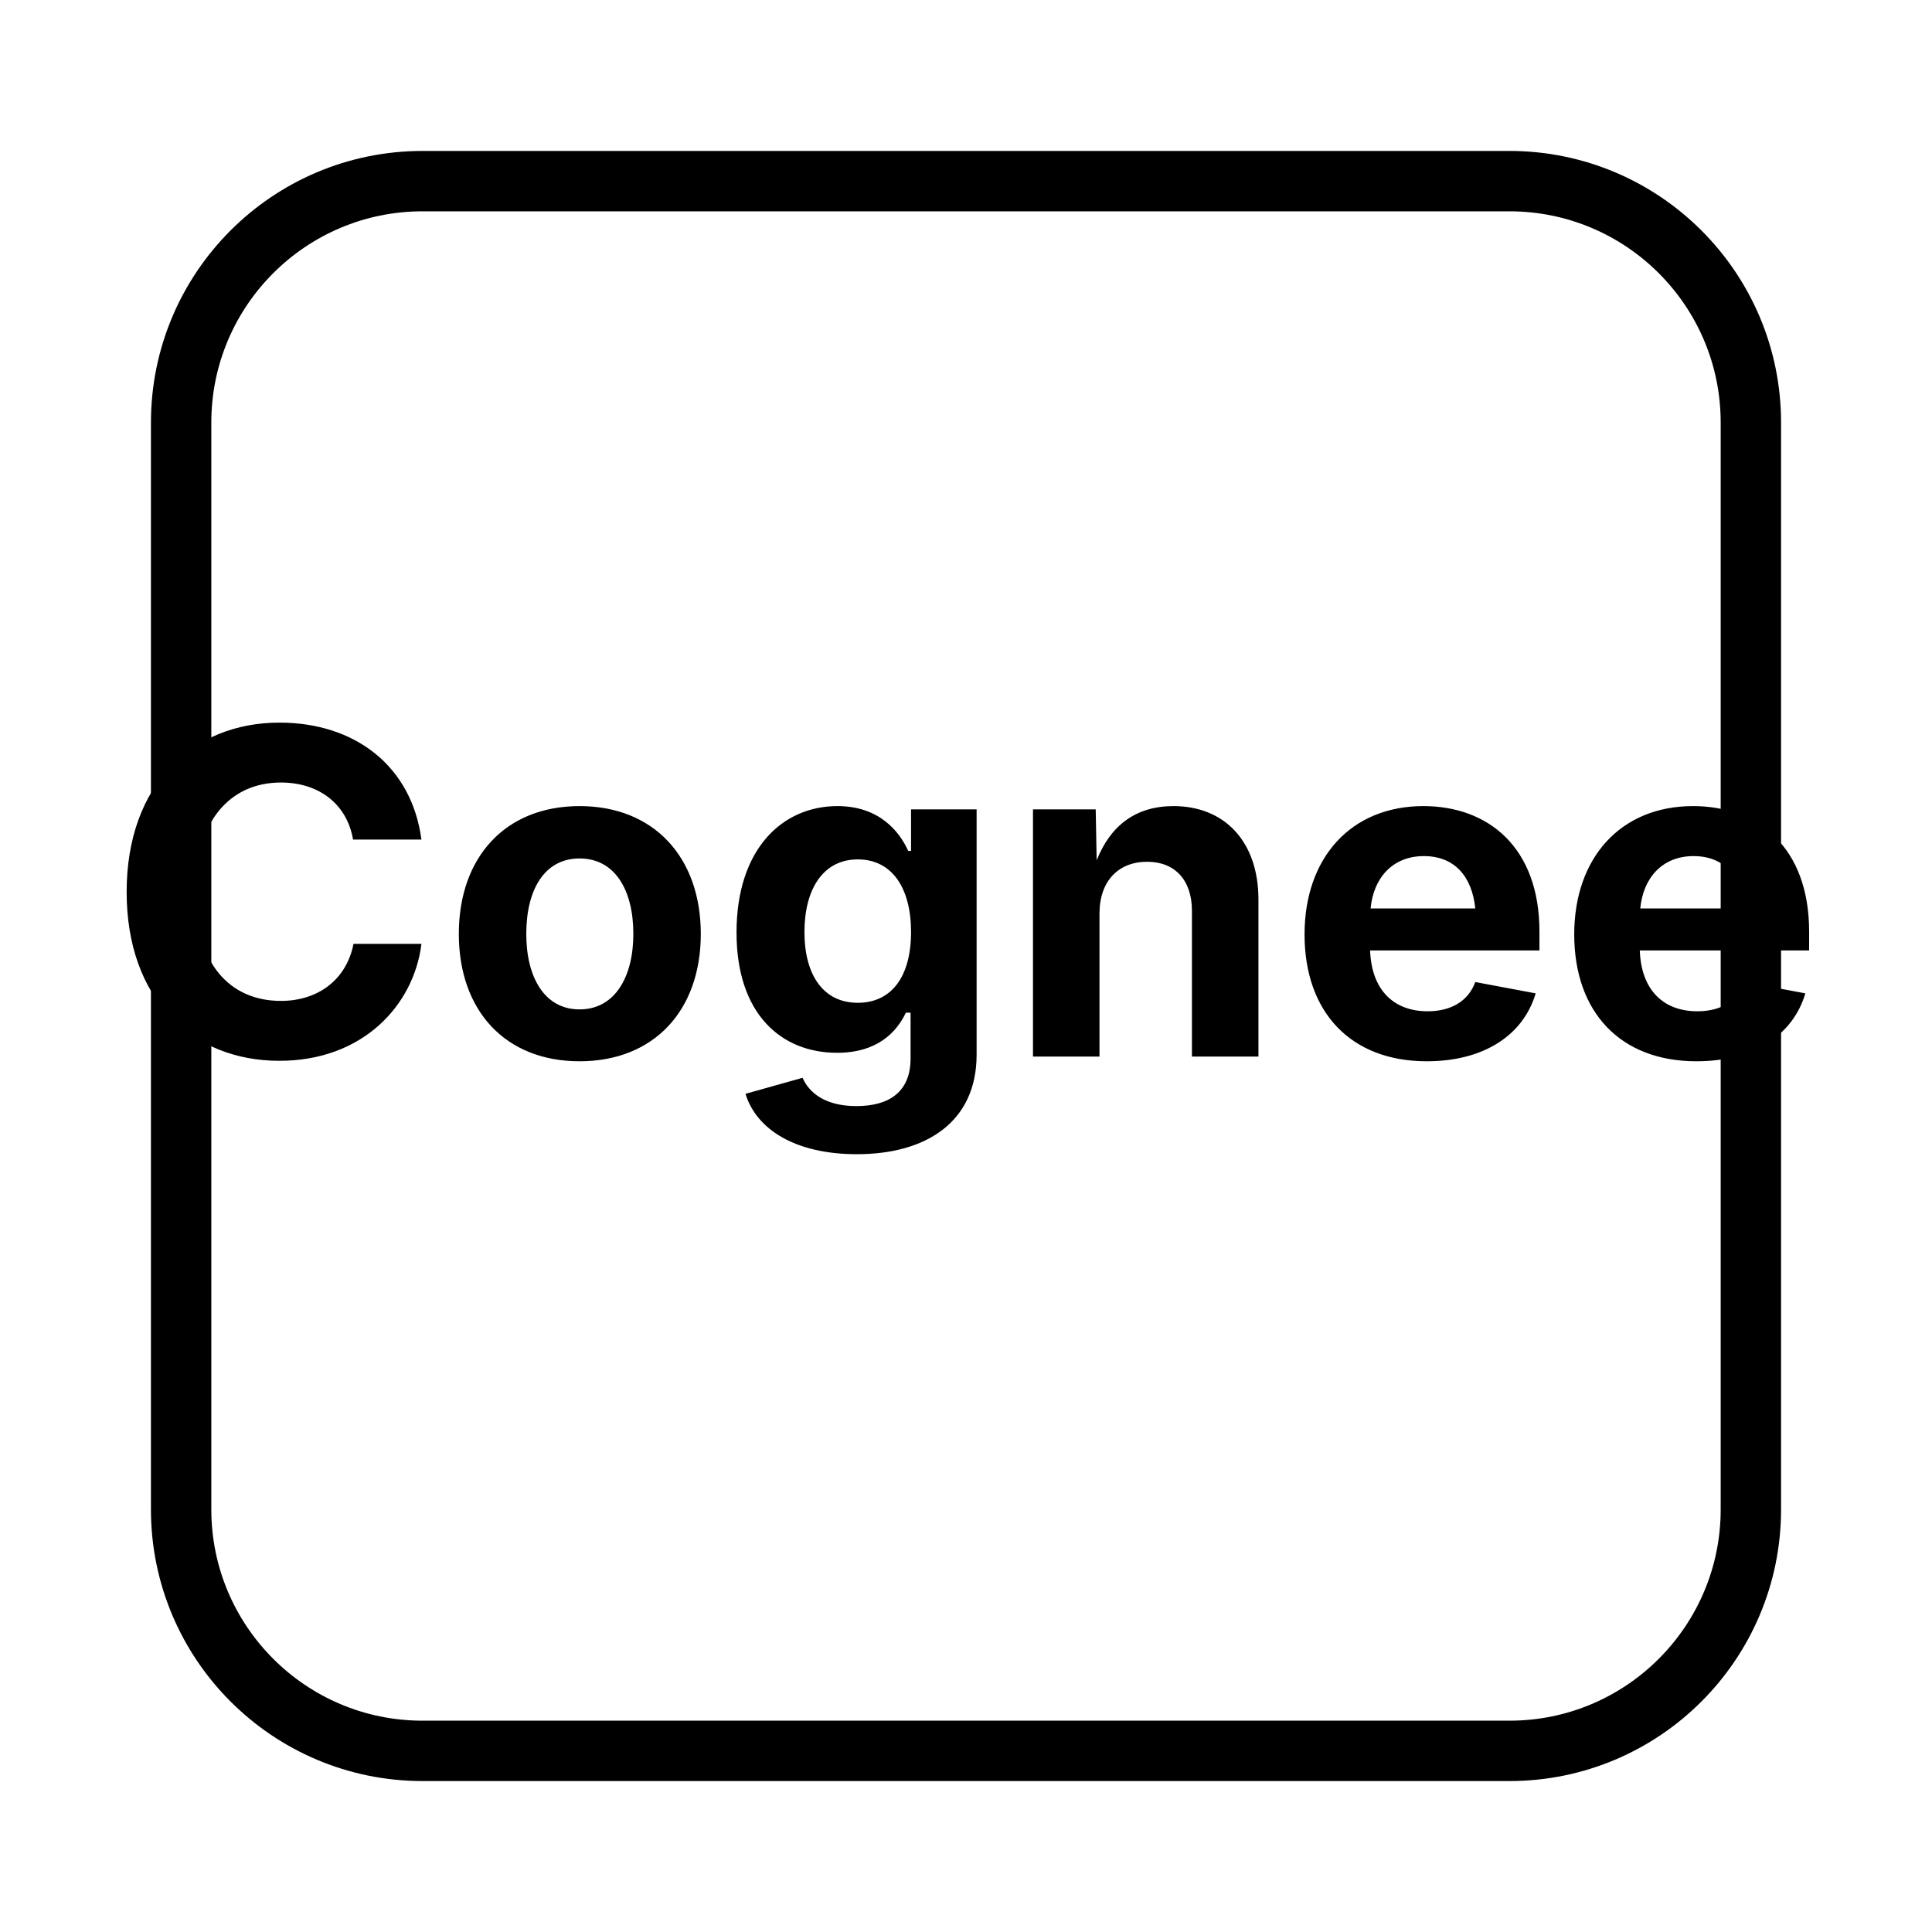
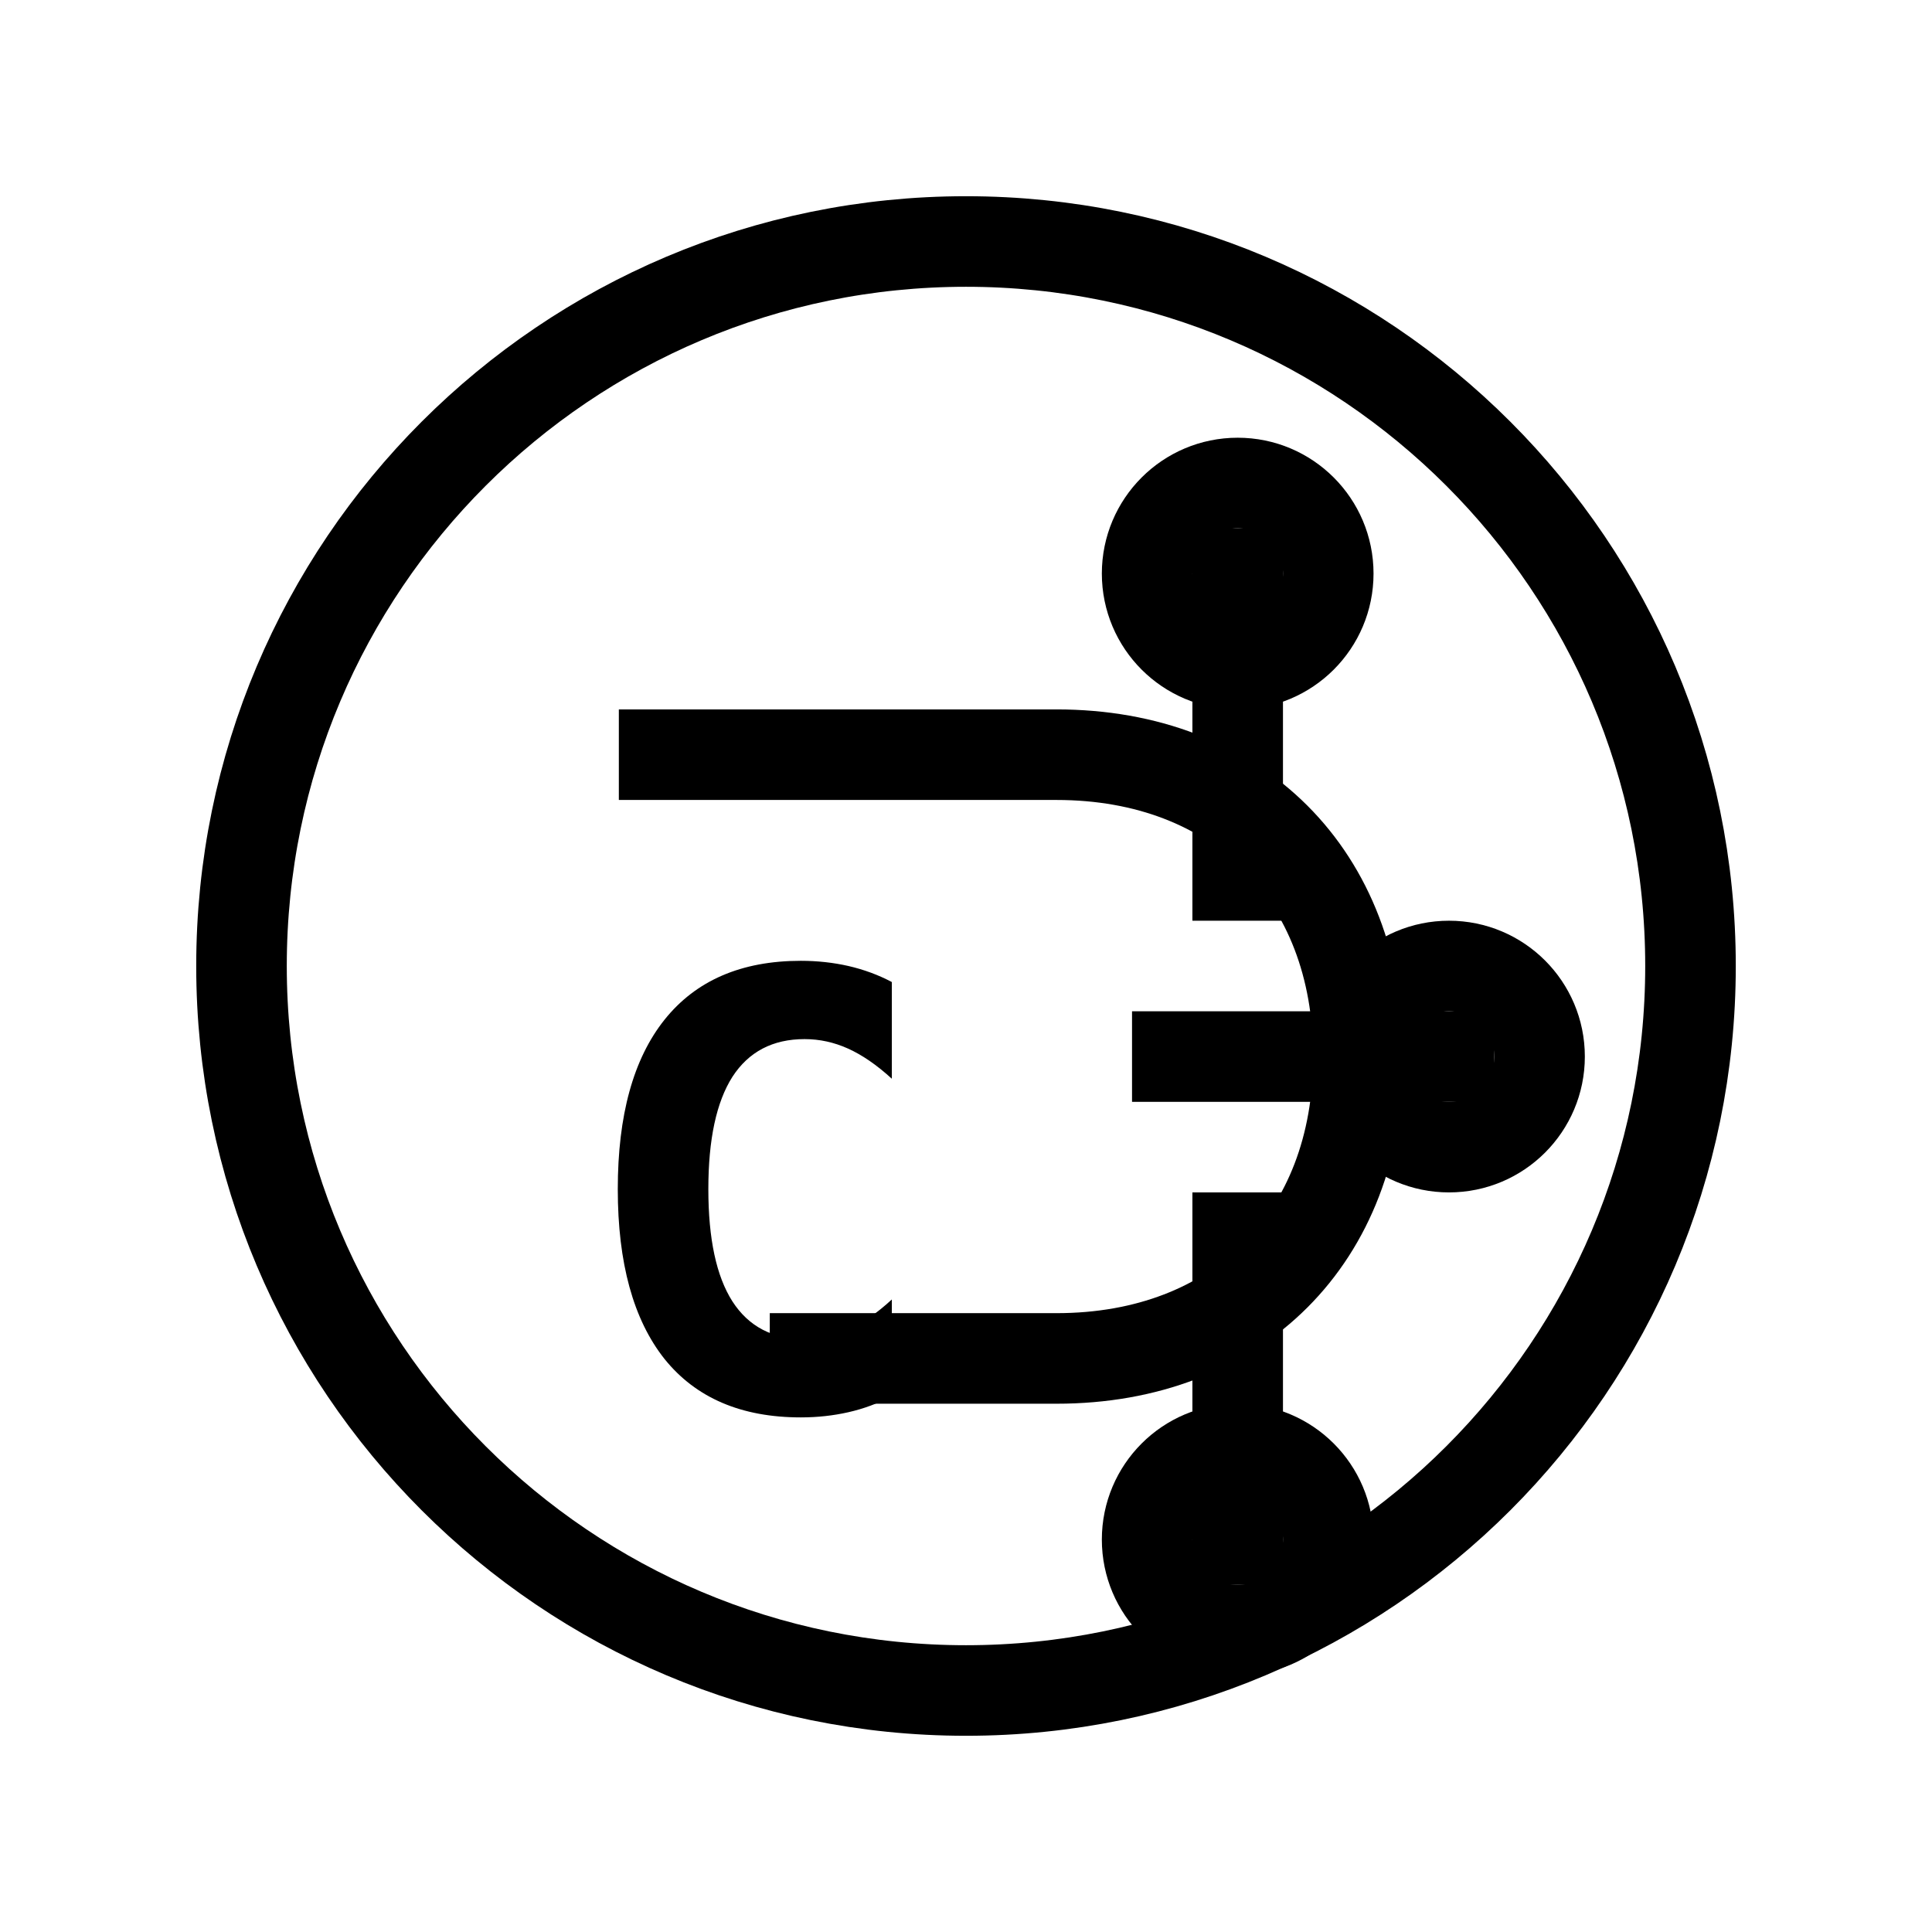
- <svg xmlns="http://www.w3.org/2000/svg" viewBox="0 0 64 64" role="img" aria-label="Cognee">
-   <rect x="6" y="6" width="52" height="52" rx="8" fill="none" stroke="currentColor" stroke-width="2" />
-   <text x="32" y="35" fill="currentColor" font-family="Inter, system-ui, sans-serif" font-size="15" font-weight="700" text-anchor="middle">Cognee</text>
+ <svg xmlns="http://www.w3.org/2000/svg" viewBox="0 0 64 64" role="img" aria-label="Cognee" fill="none">
+   <circle cx="32" cy="32" r="24" stroke="currentColor" stroke-width="3" />
+   <path d="M22 25h13c6 0 10 4 10 10s-4 10-10 10h-8" stroke="currentColor" stroke-width="3" stroke-linecap="square" stroke-linejoin="miter" />
+   <path d="M41 19v10M48 35h-9M41 51V41" stroke="currentColor" stroke-width="3" stroke-linecap="square" />
+   <circle cx="41" cy="19" r="3" stroke="currentColor" stroke-width="3" />
+   <circle cx="48" cy="35" r="3" stroke="currentColor" stroke-width="3" />
+   <circle cx="41" cy="51" r="3" stroke="currentColor" stroke-width="3" />
+   <text x="25" y="41" fill="currentColor" font-family="ui-monospace, SFMono-Regular, Menlo, monospace" font-size="20" font-weight="900" text-anchor="middle" dominant-baseline="middle">C</text>
</svg>
